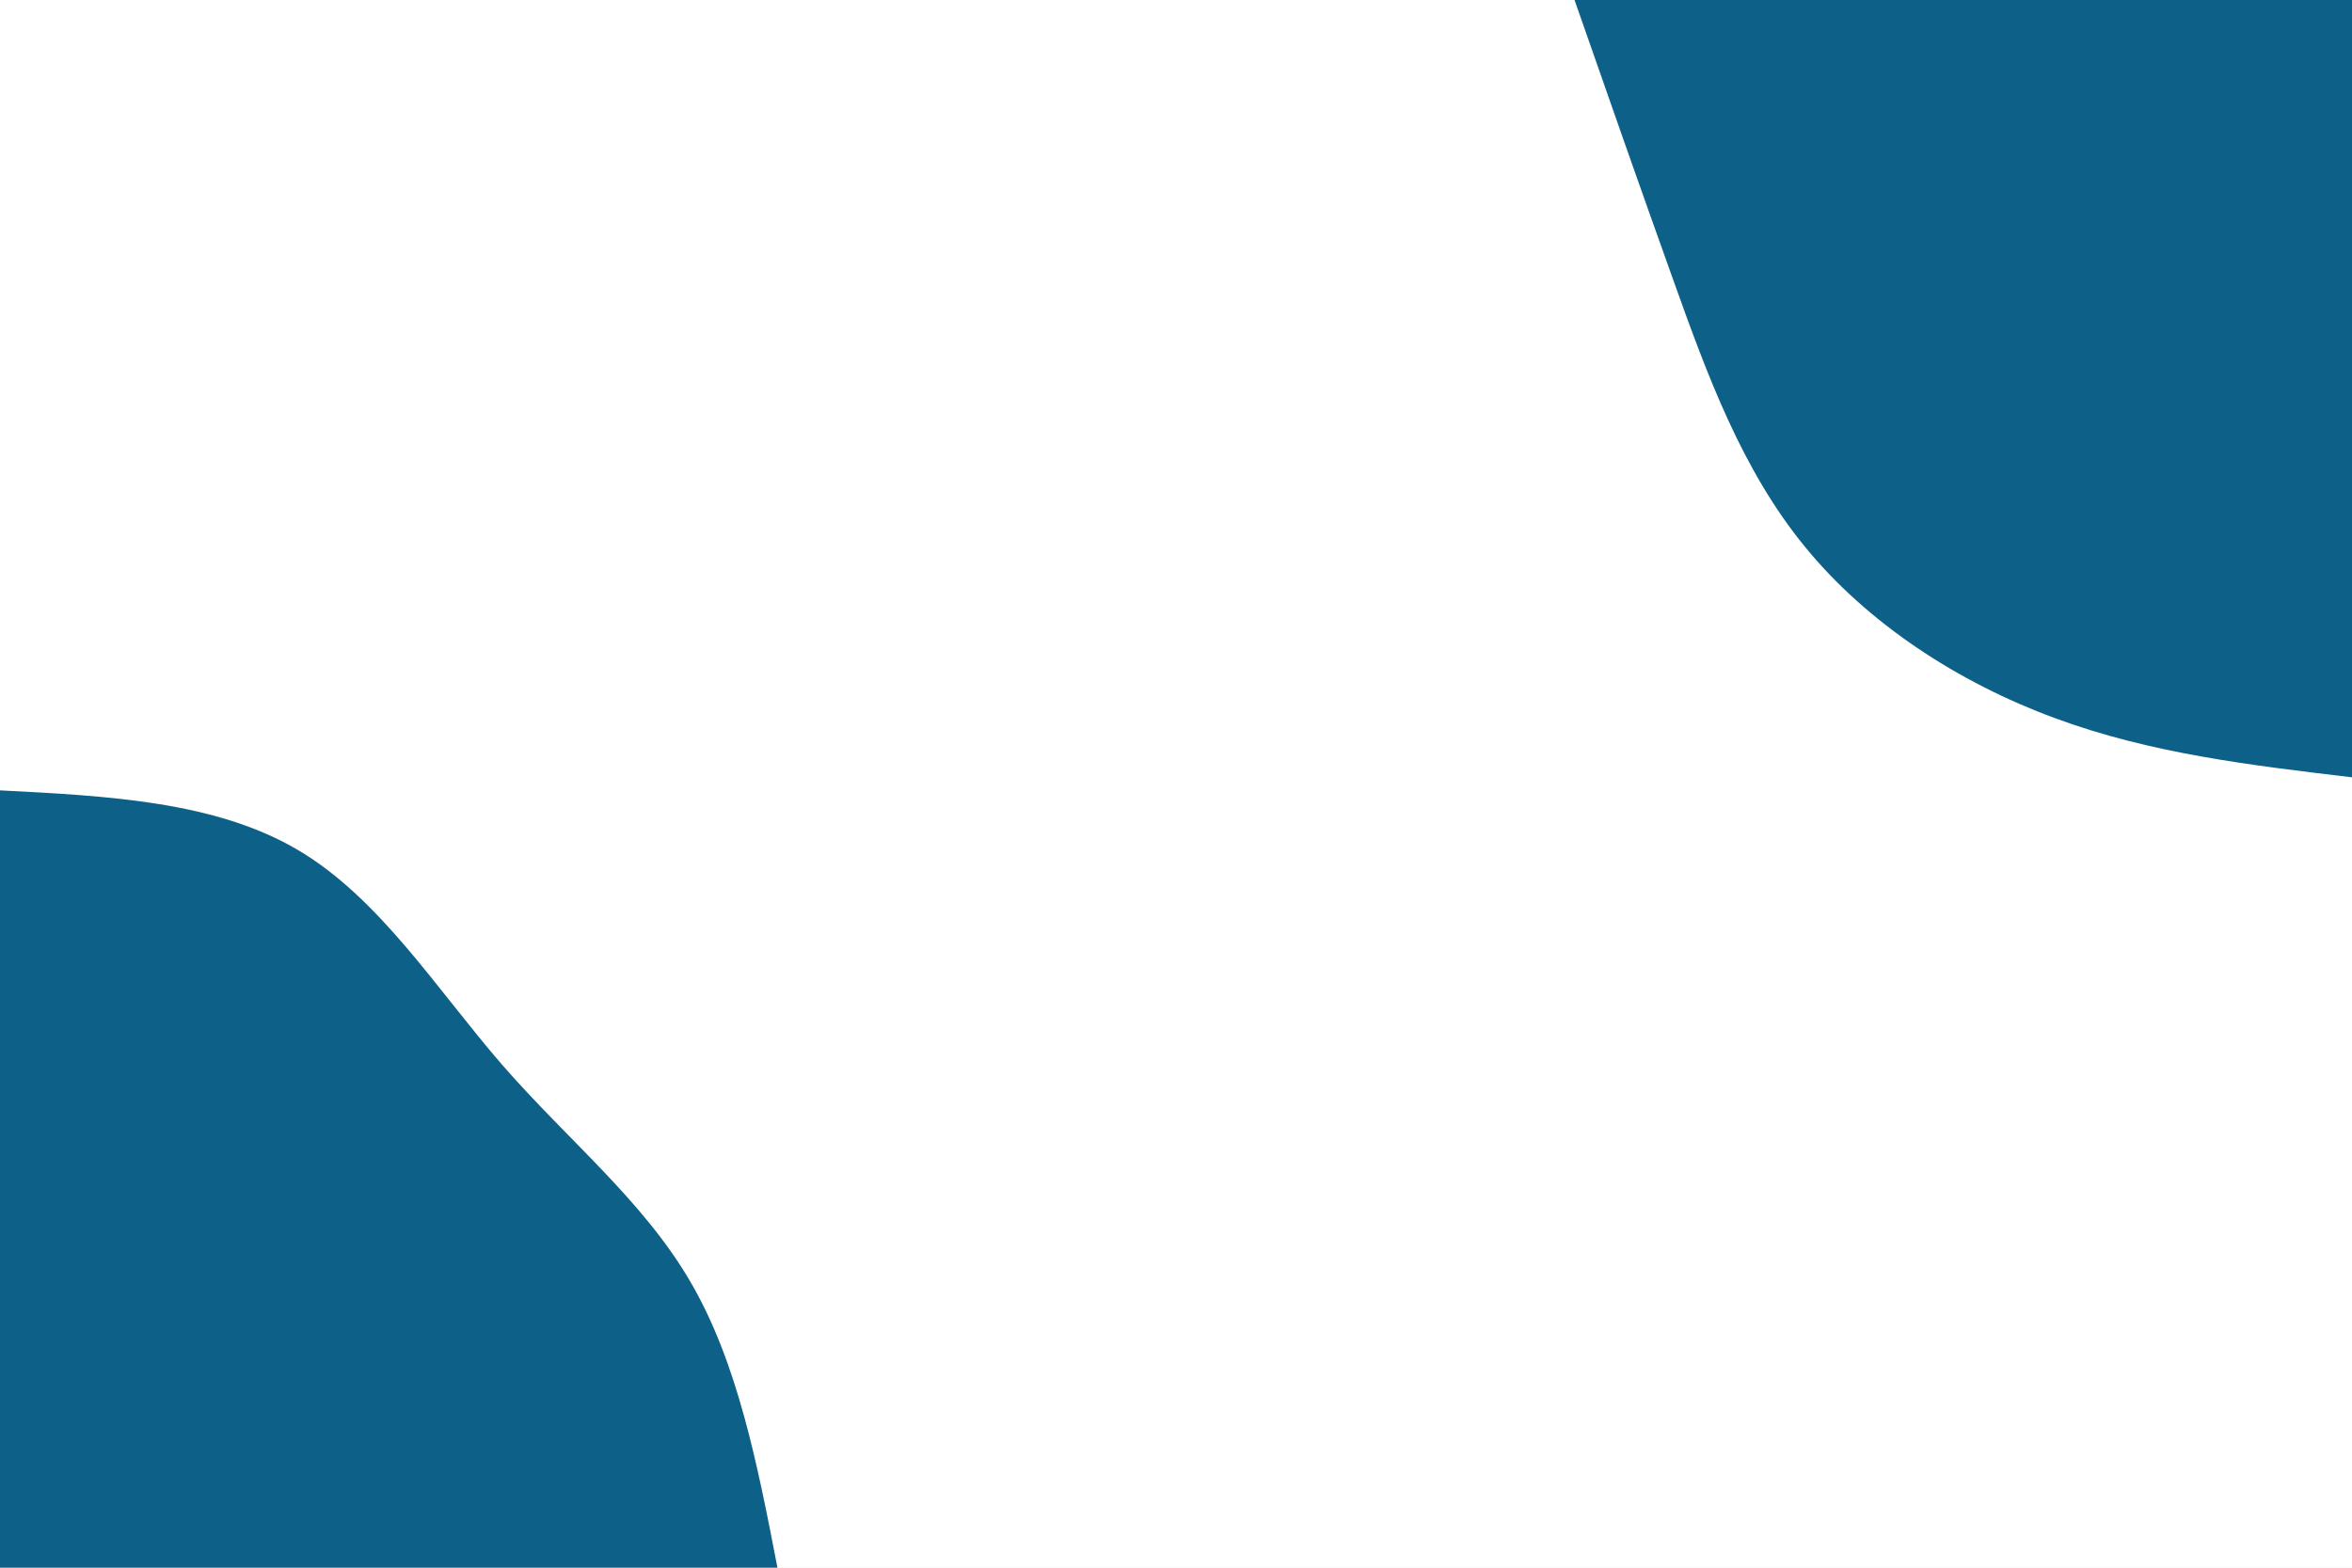
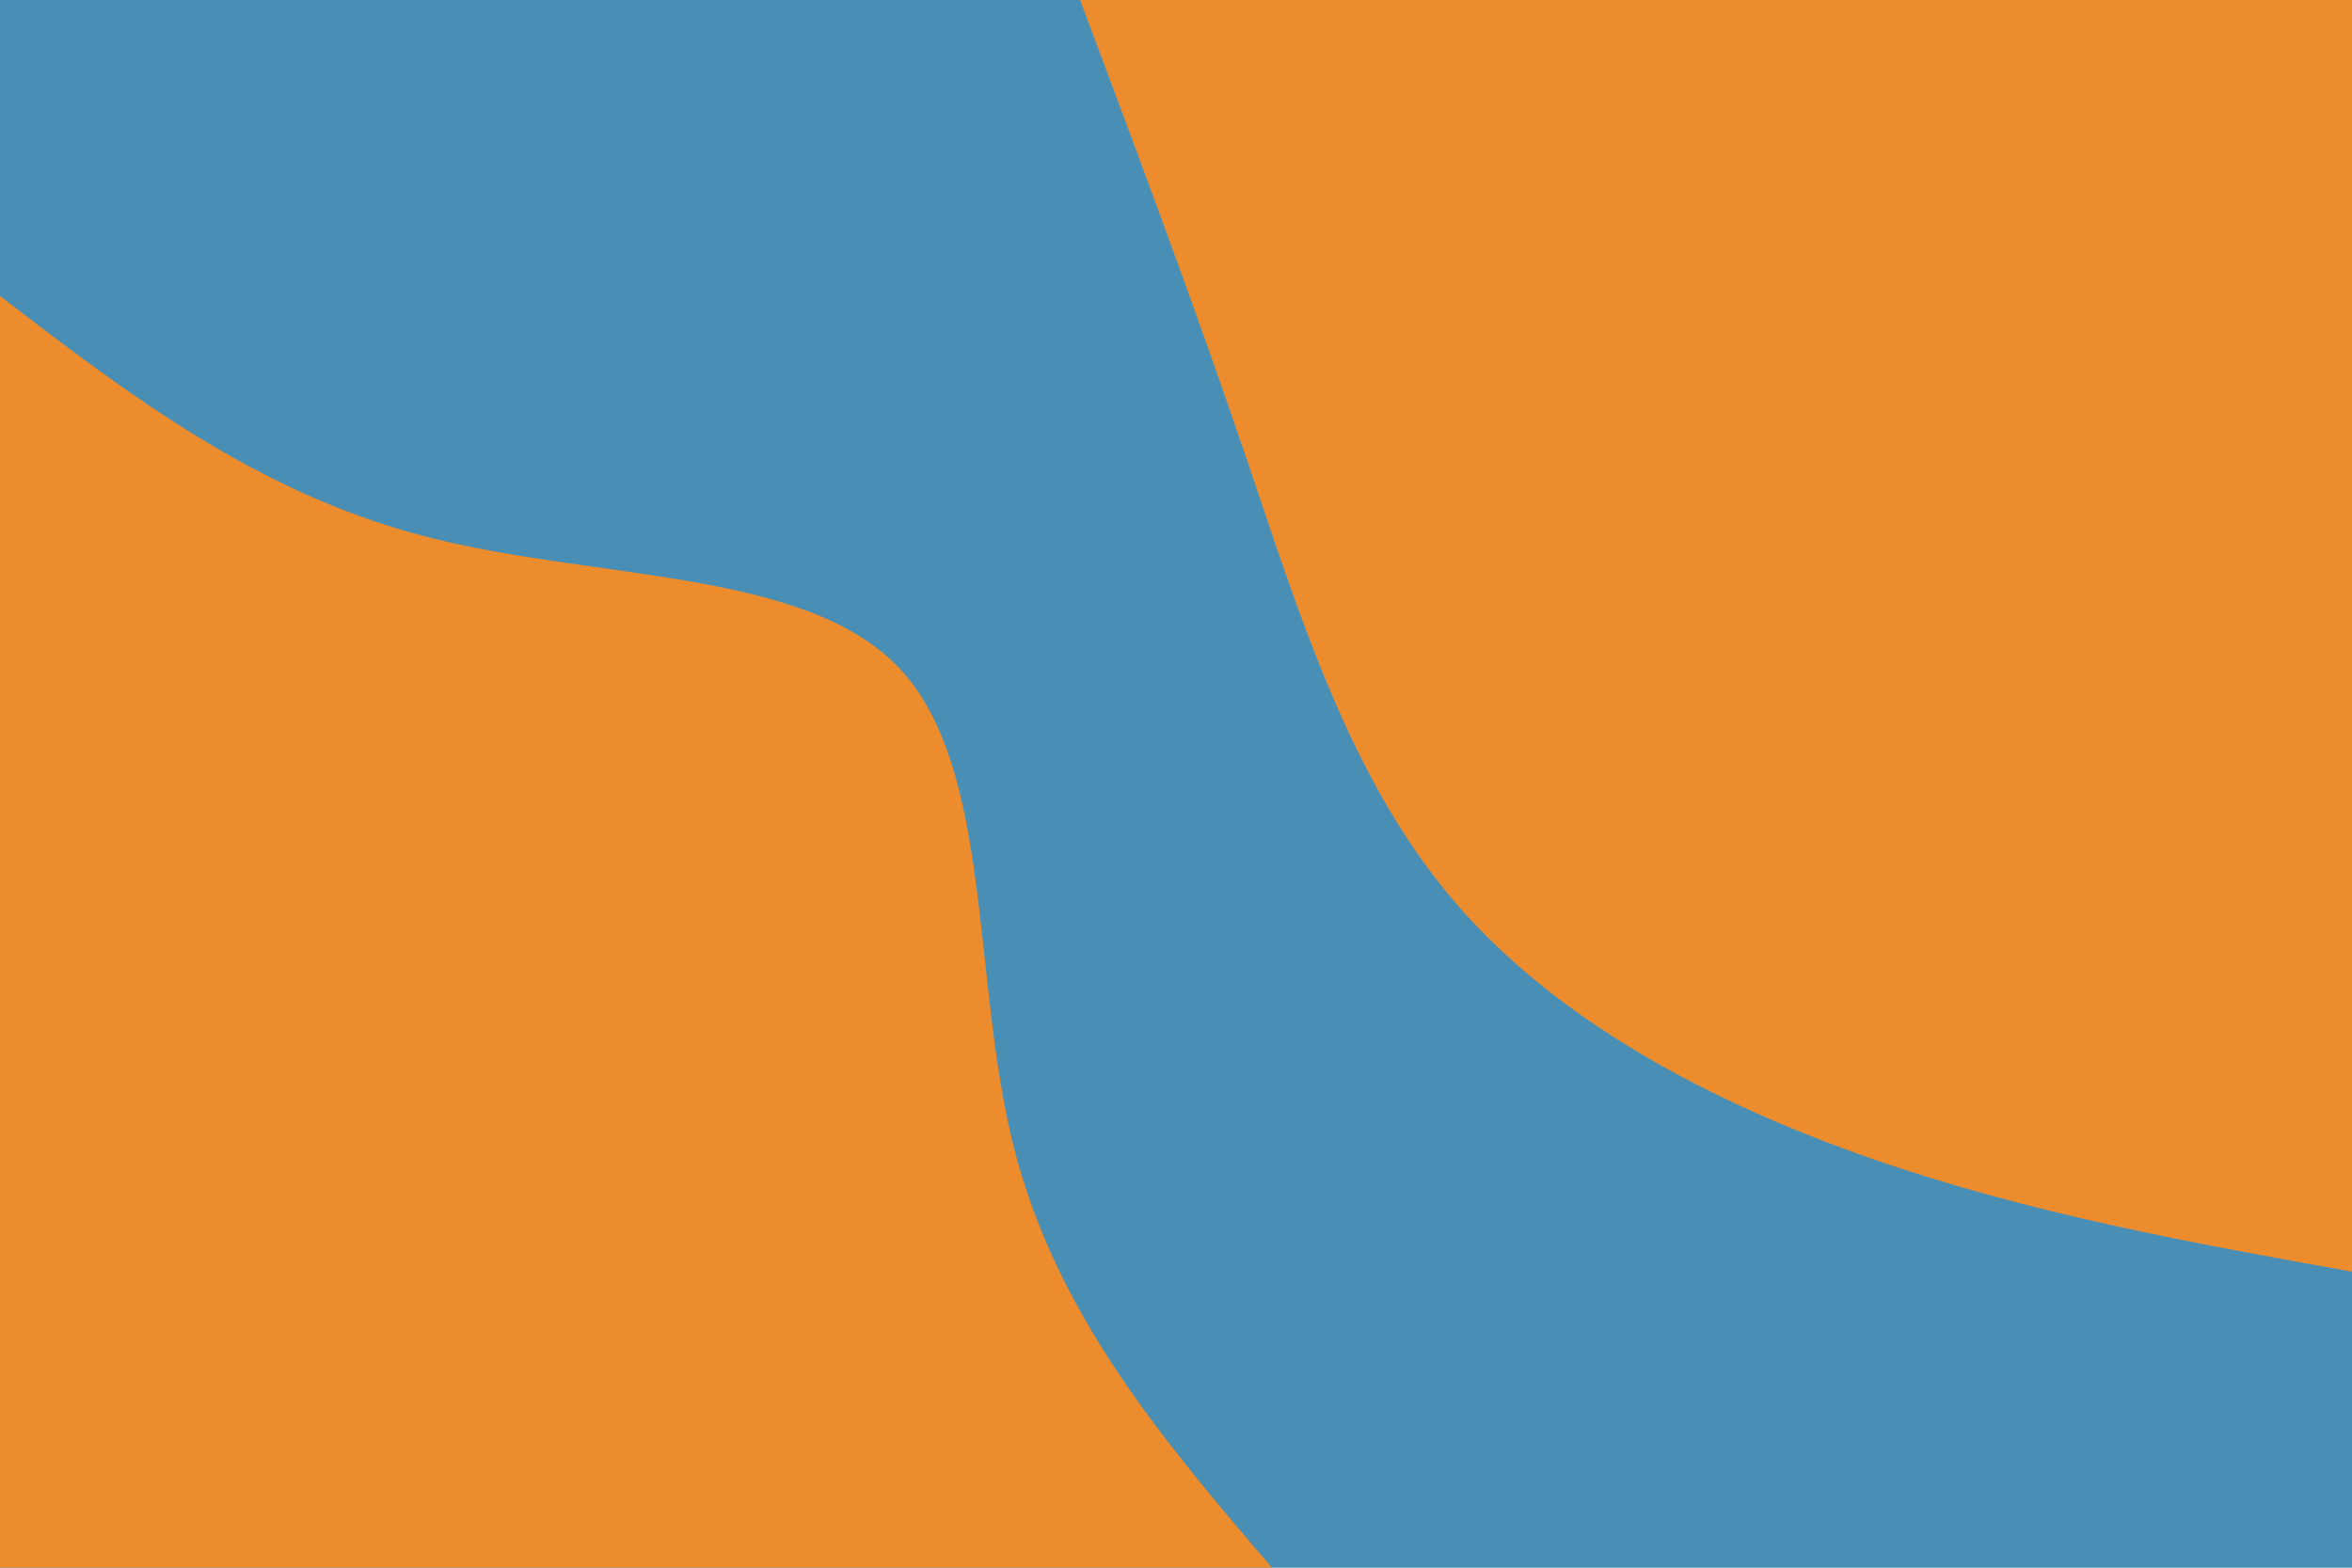
<svg xmlns="http://www.w3.org/2000/svg" id="visual" viewBox="0 0 900 600" width="900" height="600" version="1.1">
-   <rect x="0" y="0" width="900" height="600" fill="#ffffff" />
+   <rect x="0" y="0" width="900" height="600" fill="#498eb5" />
  <defs>
    <linearGradient id="grad1_0" x1="33.3%" y1="0%" x2="100%" y2="100%">
-       <stop offset="20%" stop-color="#ffffff" stop-opacity="1" />
-       <stop offset="80%" stop-color="#ffffff" stop-opacity="1" />
+       <stop offset="20%" stop-color="#498eb5" stop-opacity="1" />
+       <stop offset="80%" stop-color="#498eb5" stop-opacity="1" />
    </linearGradient>
  </defs>
  <defs>
    <linearGradient id="grad2_0" x1="0%" y1="0%" x2="66.7%" y2="100%">
-       <stop offset="20%" stop-color="#ffffff" stop-opacity="1" />
-       <stop offset="80%" stop-color="#ffffff" stop-opacity="1" />
+       <stop offset="20%" stop-color="#498eb5" stop-opacity="1" />
+       <stop offset="80%" stop-color="#498eb5" stop-opacity="1" />
    </linearGradient>
  </defs>
  <g transform="translate(900, 0)">
-     <path d="M0 297.5C-38.6 292.9 -77.2 288.4 -113.8 274.8C-150.5 261.3 -185.3 238.7 -209.3 209.3C-233.4 179.9 -246.7 143.6 -259.6 107.5C-272.5 71.5 -285 35.8 -297.5 0L0 0Z" fill="#0d6088" />
+     <path d="M0 486.7C-61.4 475.7 -122.9 464.6 -183.7 443.5C-244.5 422.3 -304.6 391 -344.2 344.2C-383.8 297.4 -402.8 235.2 -423.1 175.3C-443.5 115.3 -465.1 57.7 -486.7 0L0 0Z" fill="#ed8c2d" />
  </g>
  <g transform="translate(0, 600)">
-     <path d="M0 -297.5C41.2 -295.4 82.3 -293.3 113.8 -274.8C145.3 -256.3 167.1 -221.3 192.3 -192.3C217.5 -163.4 246.1 -140.5 264.2 -109.4C282.3 -78.4 289.9 -39.2 297.5 0L0 0Z" fill="#0d6088" />
+     <path d="M0 -486.7C49.3 -448.9 98.7 -411.1 163.4 -394.5C228.2 -377.8 308.3 -382.3 344.2 -344.2C380.1 -306 371.6 -225.2 388 -160.7C404.4 -96.3 445.6 -48.1 486.7 0L0 0Z" fill="#ed8c2d" />
  </g>
</svg>
